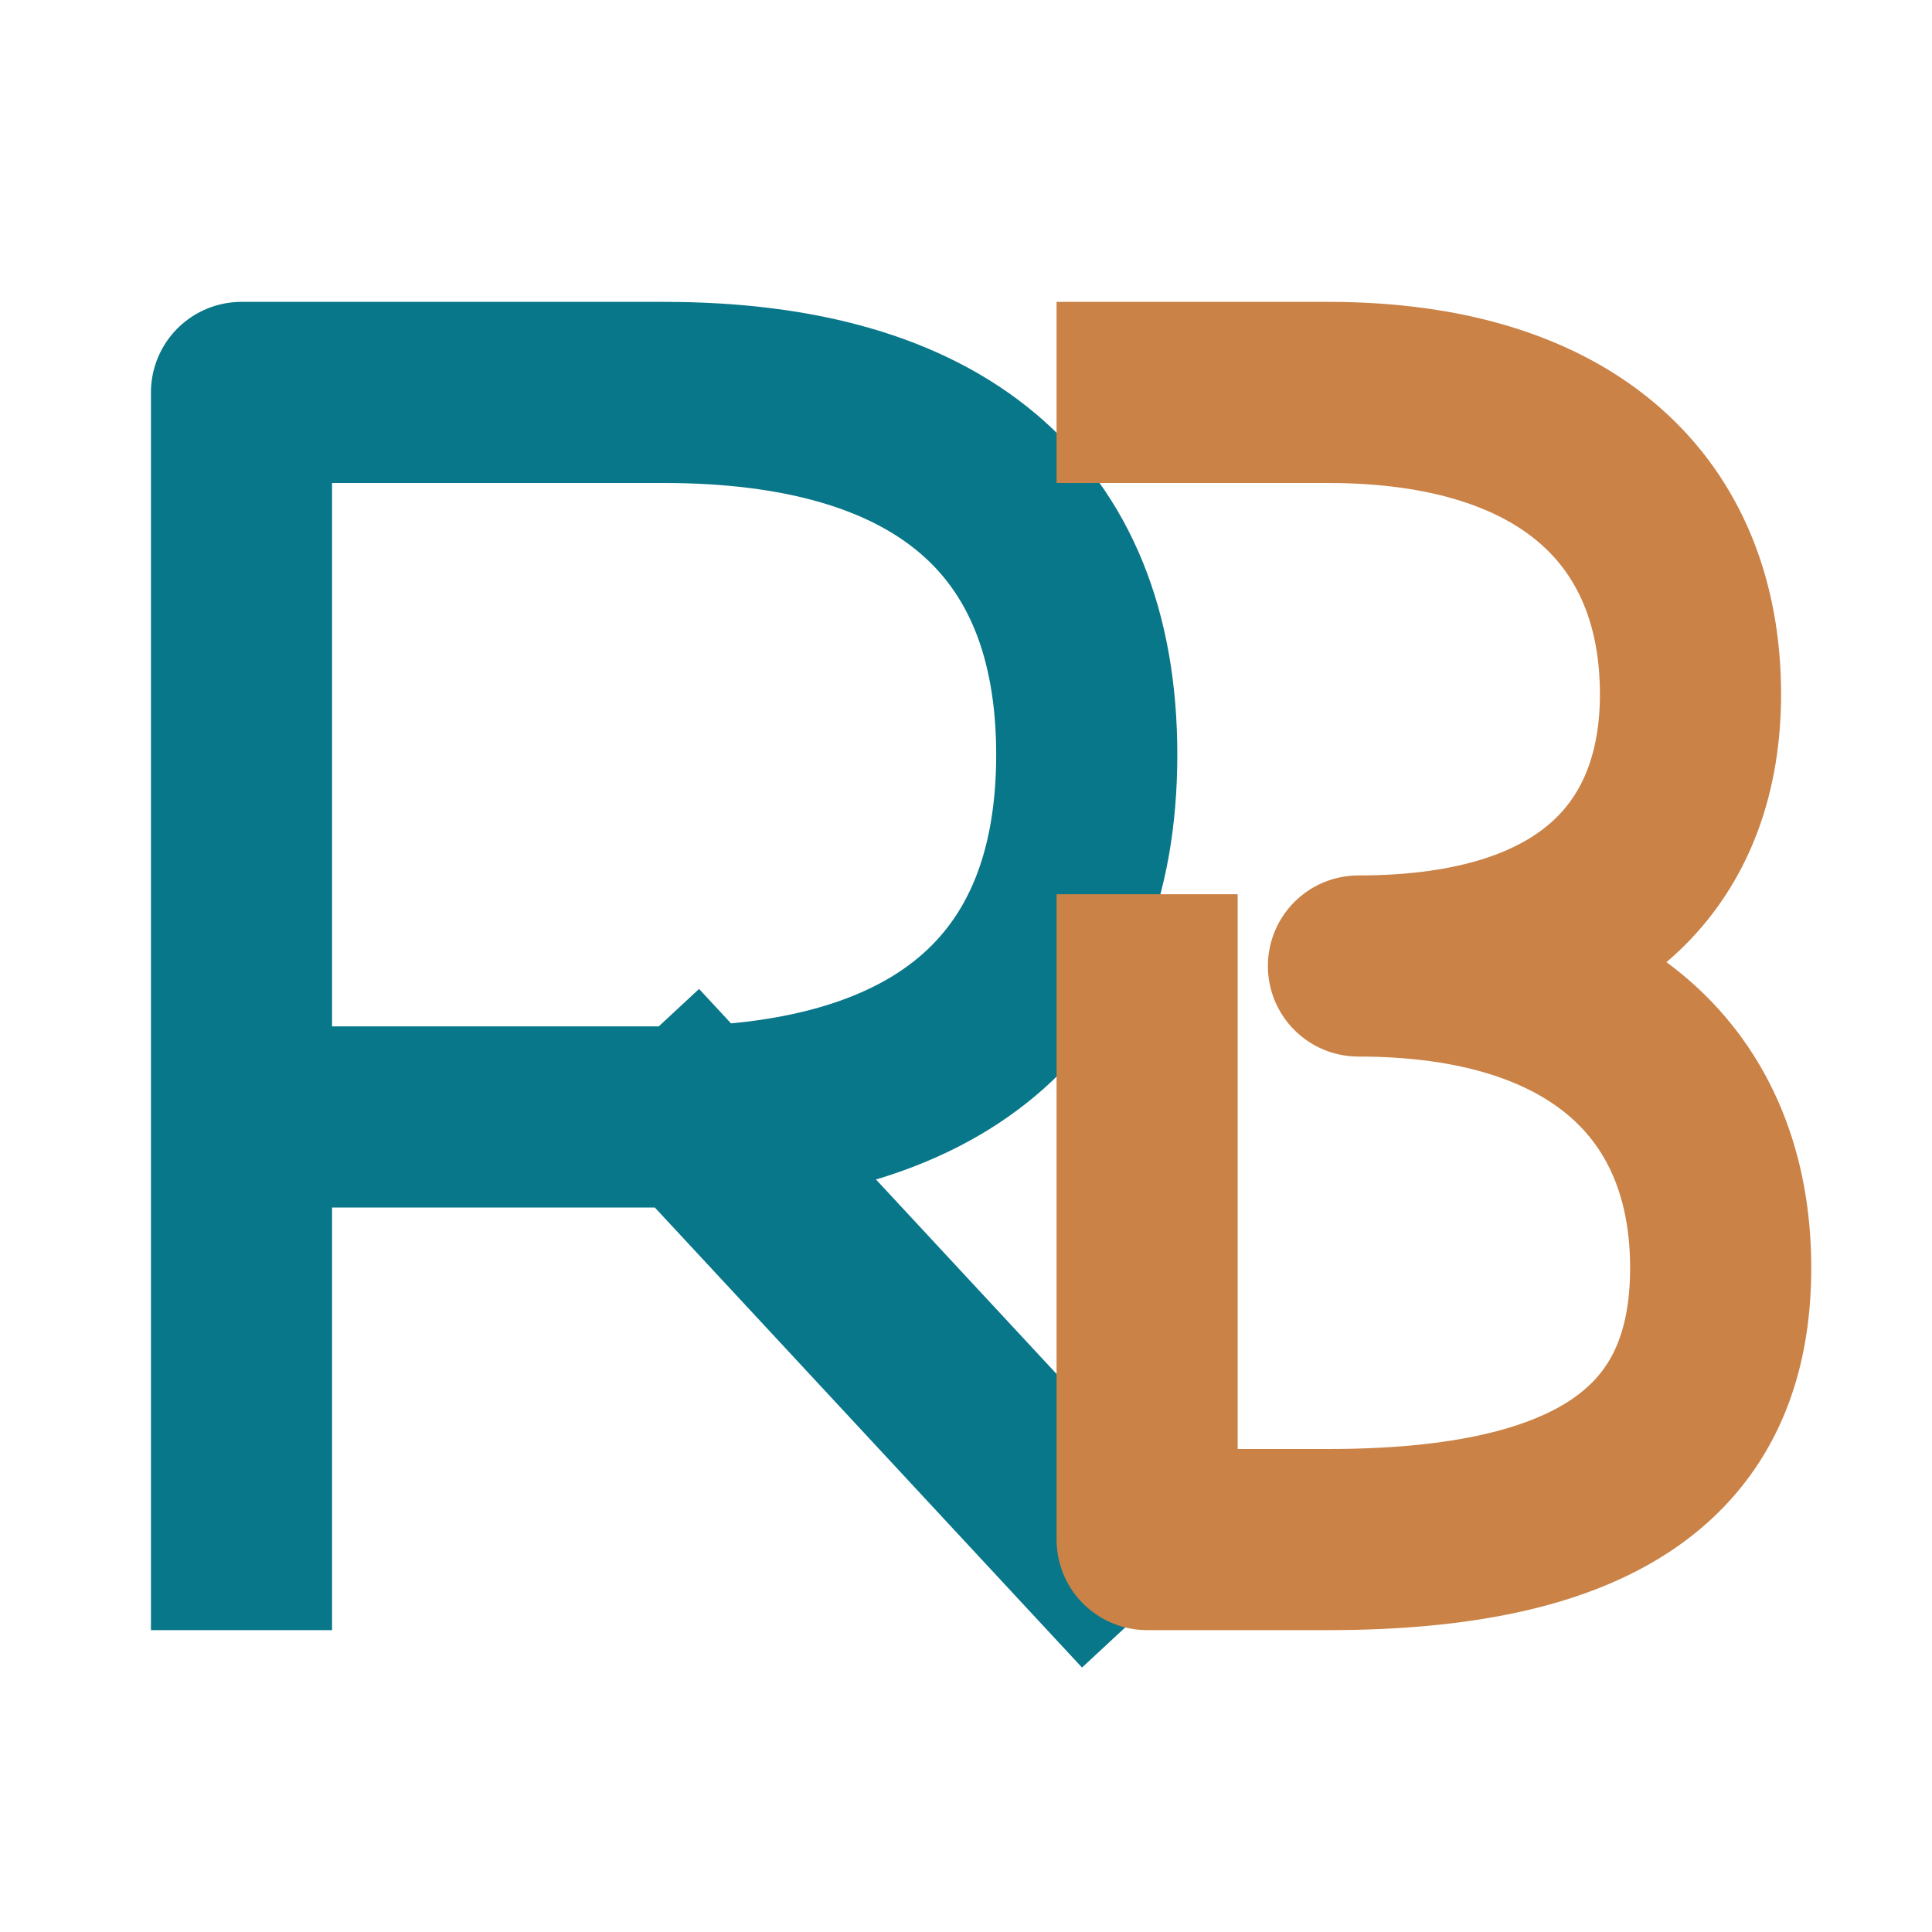
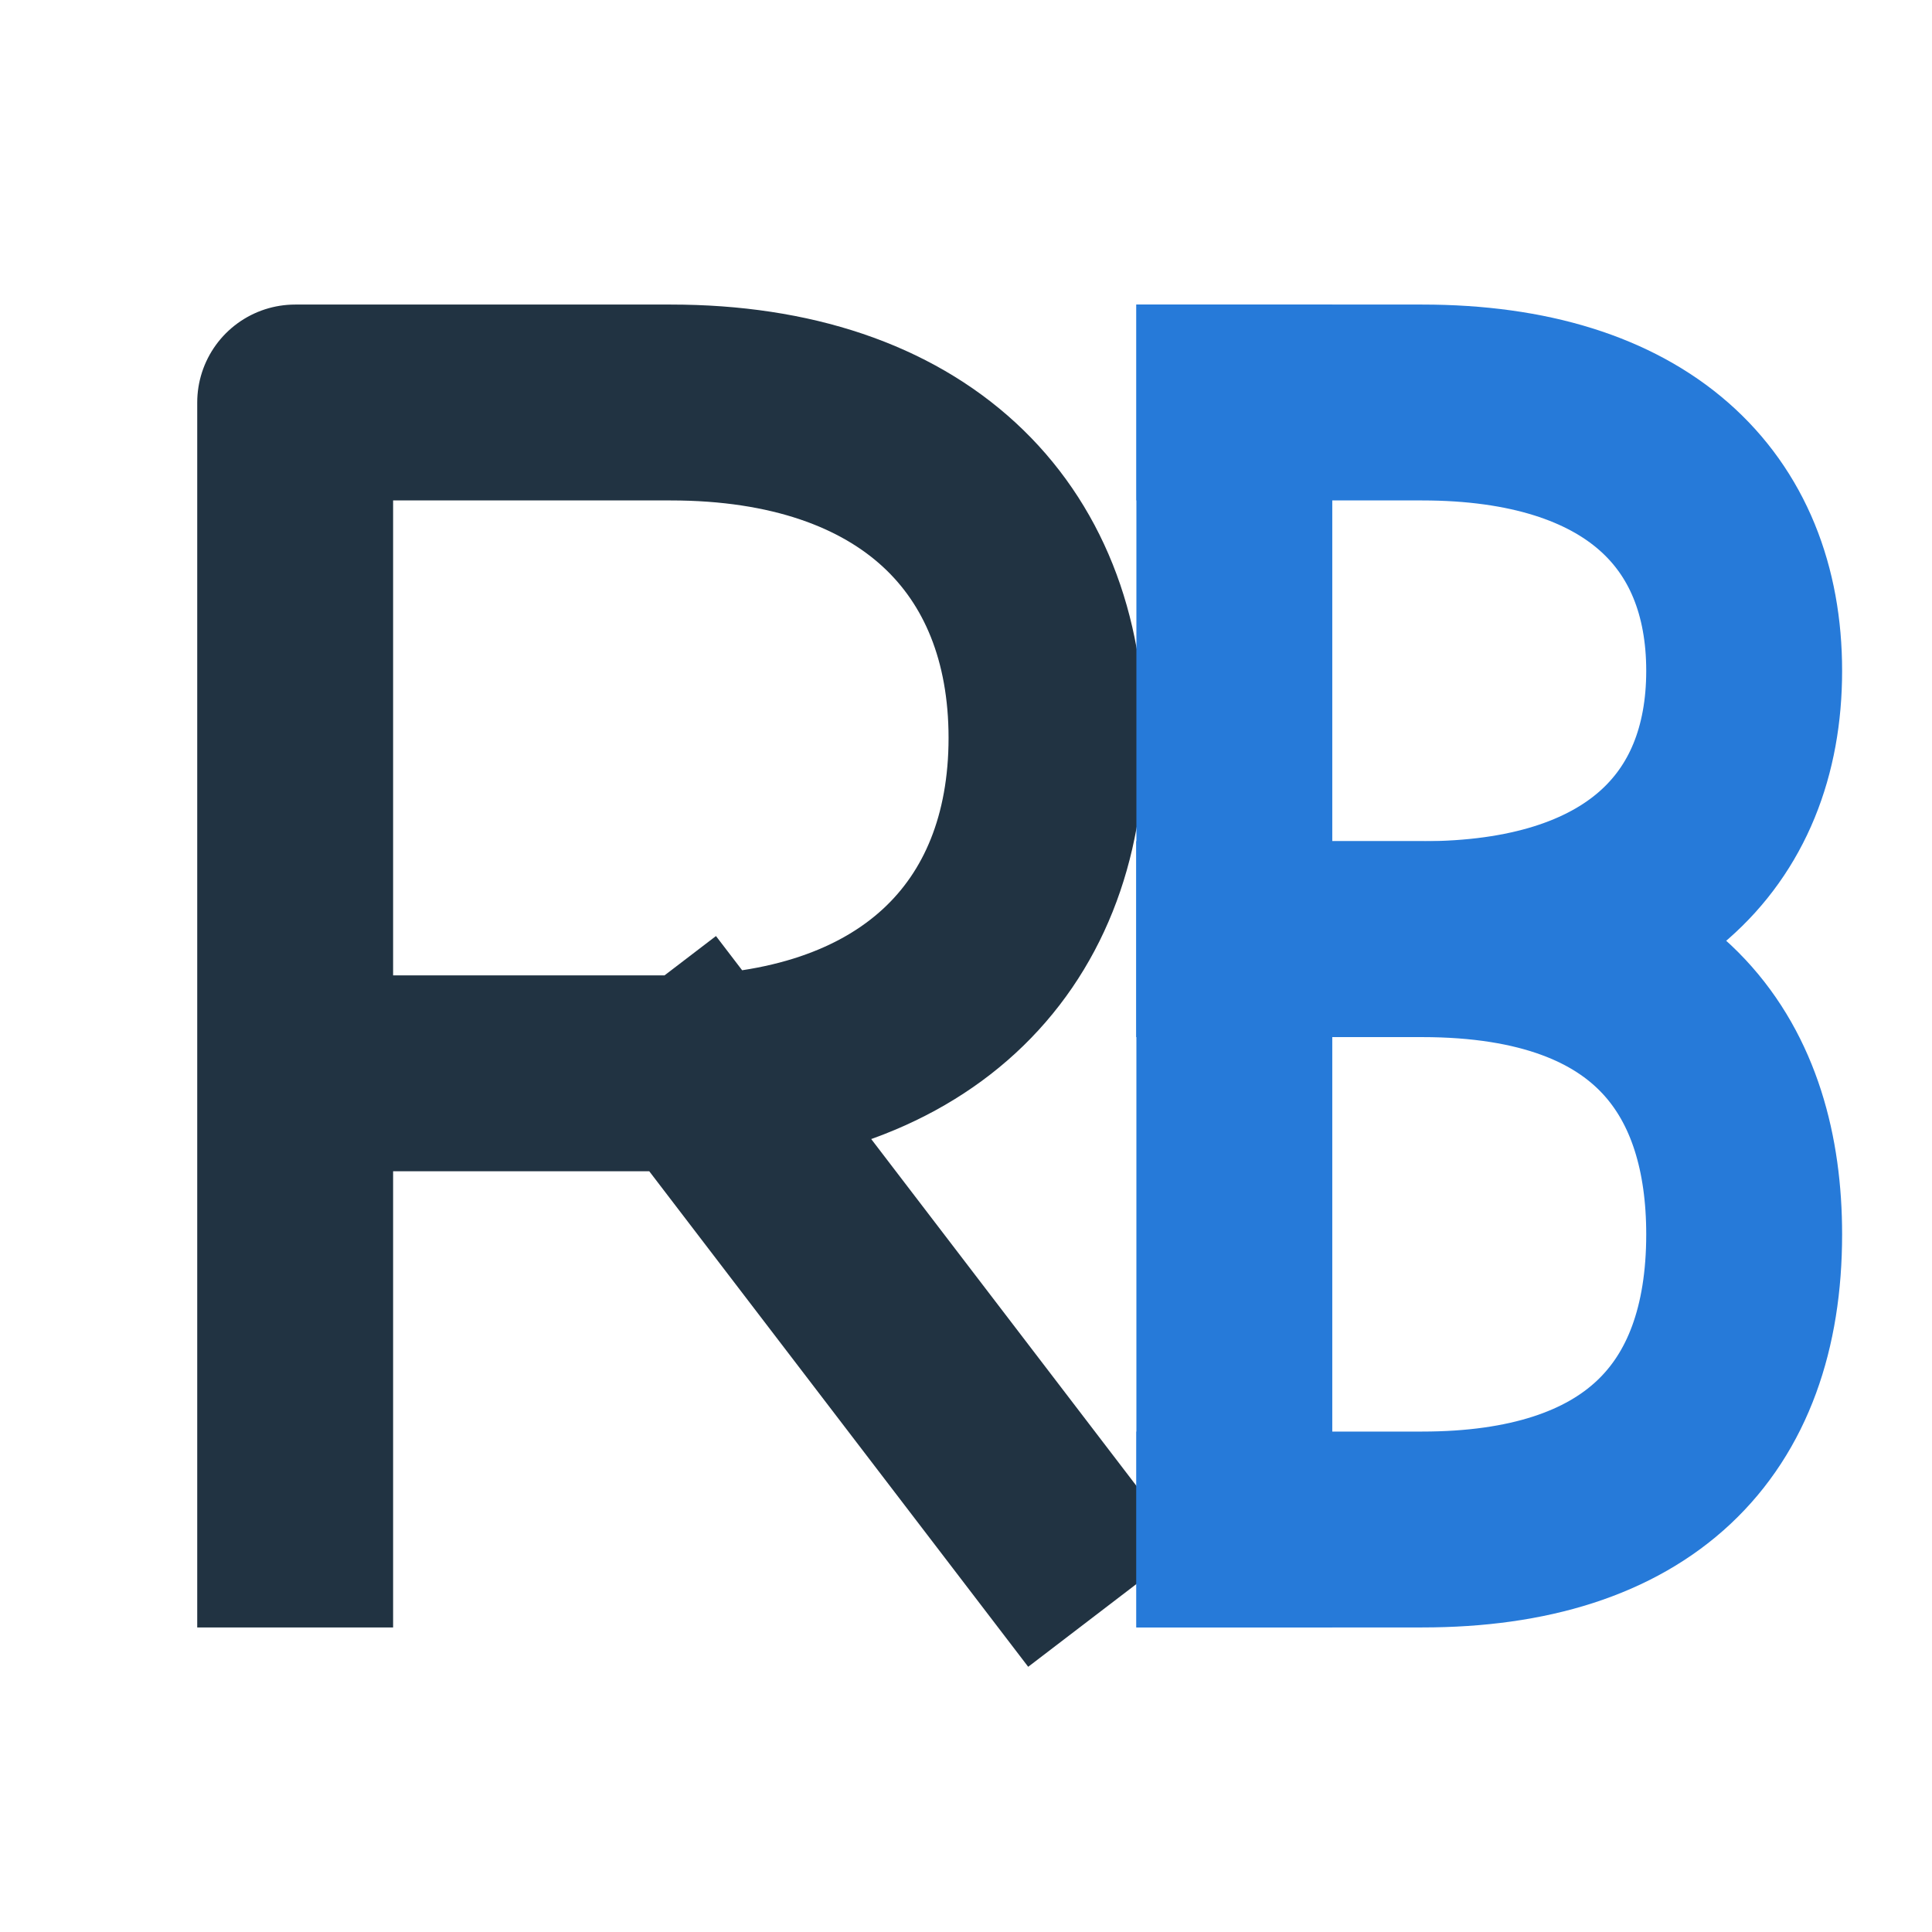
- <svg xmlns="http://www.w3.org/2000/svg" viewBox="0 0 64 64" role="img" aria-label="RB - Riccardo Buzzolan">
+ <svg xmlns="http://www.w3.org/2000/svg" width="72" height="72" viewBox="0 0 72 72" role="img" aria-label="RB Riccardo Buzzolan">
  <style>
-     @keyframes drawB {
-       0%, 12% { stroke-dashoffset: 100; opacity: .3; }
-       58%, 83% { stroke-dashoffset: 0; opacity: 1; }
-       100% { stroke-dashoffset: 100; opacity: .3; }
-     }
-     #motion { stroke-dasharray: 100; stroke-dashoffset: 0; animation: drawB 2.88s ease-in-out infinite; }
-     @media (prefers-reduced-motion: reduce) { #motion { animation: none; stroke-dashoffset: 0; opacity: 1; } }
-   </style>
-   <path d="M8 51V13H22C31 13 36 17 36 25S31 37 22 37H8M23 37 36 51" fill="none" stroke="#087789" stroke-width="6" stroke-linejoin="round" stroke-linecap="square" />
-   <path id="motion" d="M38 13H44C52 13 56 17 56 23C56 28 53 32 45 32C53 32 57 36 57 42C57 48 53 51 44 51H38V13" fill="none" stroke="#CA8246" stroke-width="6" stroke-linejoin="round" stroke-linecap="square" pathLength="100" stroke-dasharray="100" />
+   #letter-r { stroke: #213342; }
+   #letter-b, #motion { stroke: #267AD9; }
+   #motion {
+     transform-origin: 46px 36px;
+     animation: unfold 3.2s cubic-bezier(.22,1,.36,1) infinite;
+   }
+   @keyframes unfold {
+     0%, 9% { transform: scaleX(.08); opacity: .45; }
+     38%, 76% { transform: scaleX(1); opacity: 1; }
+     100% { transform: scaleX(.08); opacity: .45; }
+   }
+   @media (prefers-color-scheme: dark) {
+     #letter-r { stroke: #EAF1F5; }
+     #letter-b, #motion { stroke: #6AB5FF; }
+   }
+   @media (prefers-reduced-motion: reduce) {
+     #motion { animation: none; transform: scaleX(1); opacity: 1; }
+   }
+ </style>
+   <g fill="none" stroke-width="7.3" stroke-linejoin="round" stroke-linecap="square">
+     <path id="letter-r" stroke="#213342" d="M11 57V15H25C34 15 39 20 39 27.5C39 35 34 40 25 40H11M26 40L39 57" />
+     <path id="letter-b" stroke="#267AD9" d="M46 15V57" />
+     <g id="motion" stroke="#267AD9">
+       <path d="M46 15H53C61 15 65 19 65 25C65 31 61 35 53 35H46" />
+       <path d="M46 35H53C62 35 65 40 65 46C65 53 61 57 53 57H46" />
+     </g>
+   </g>
</svg>
